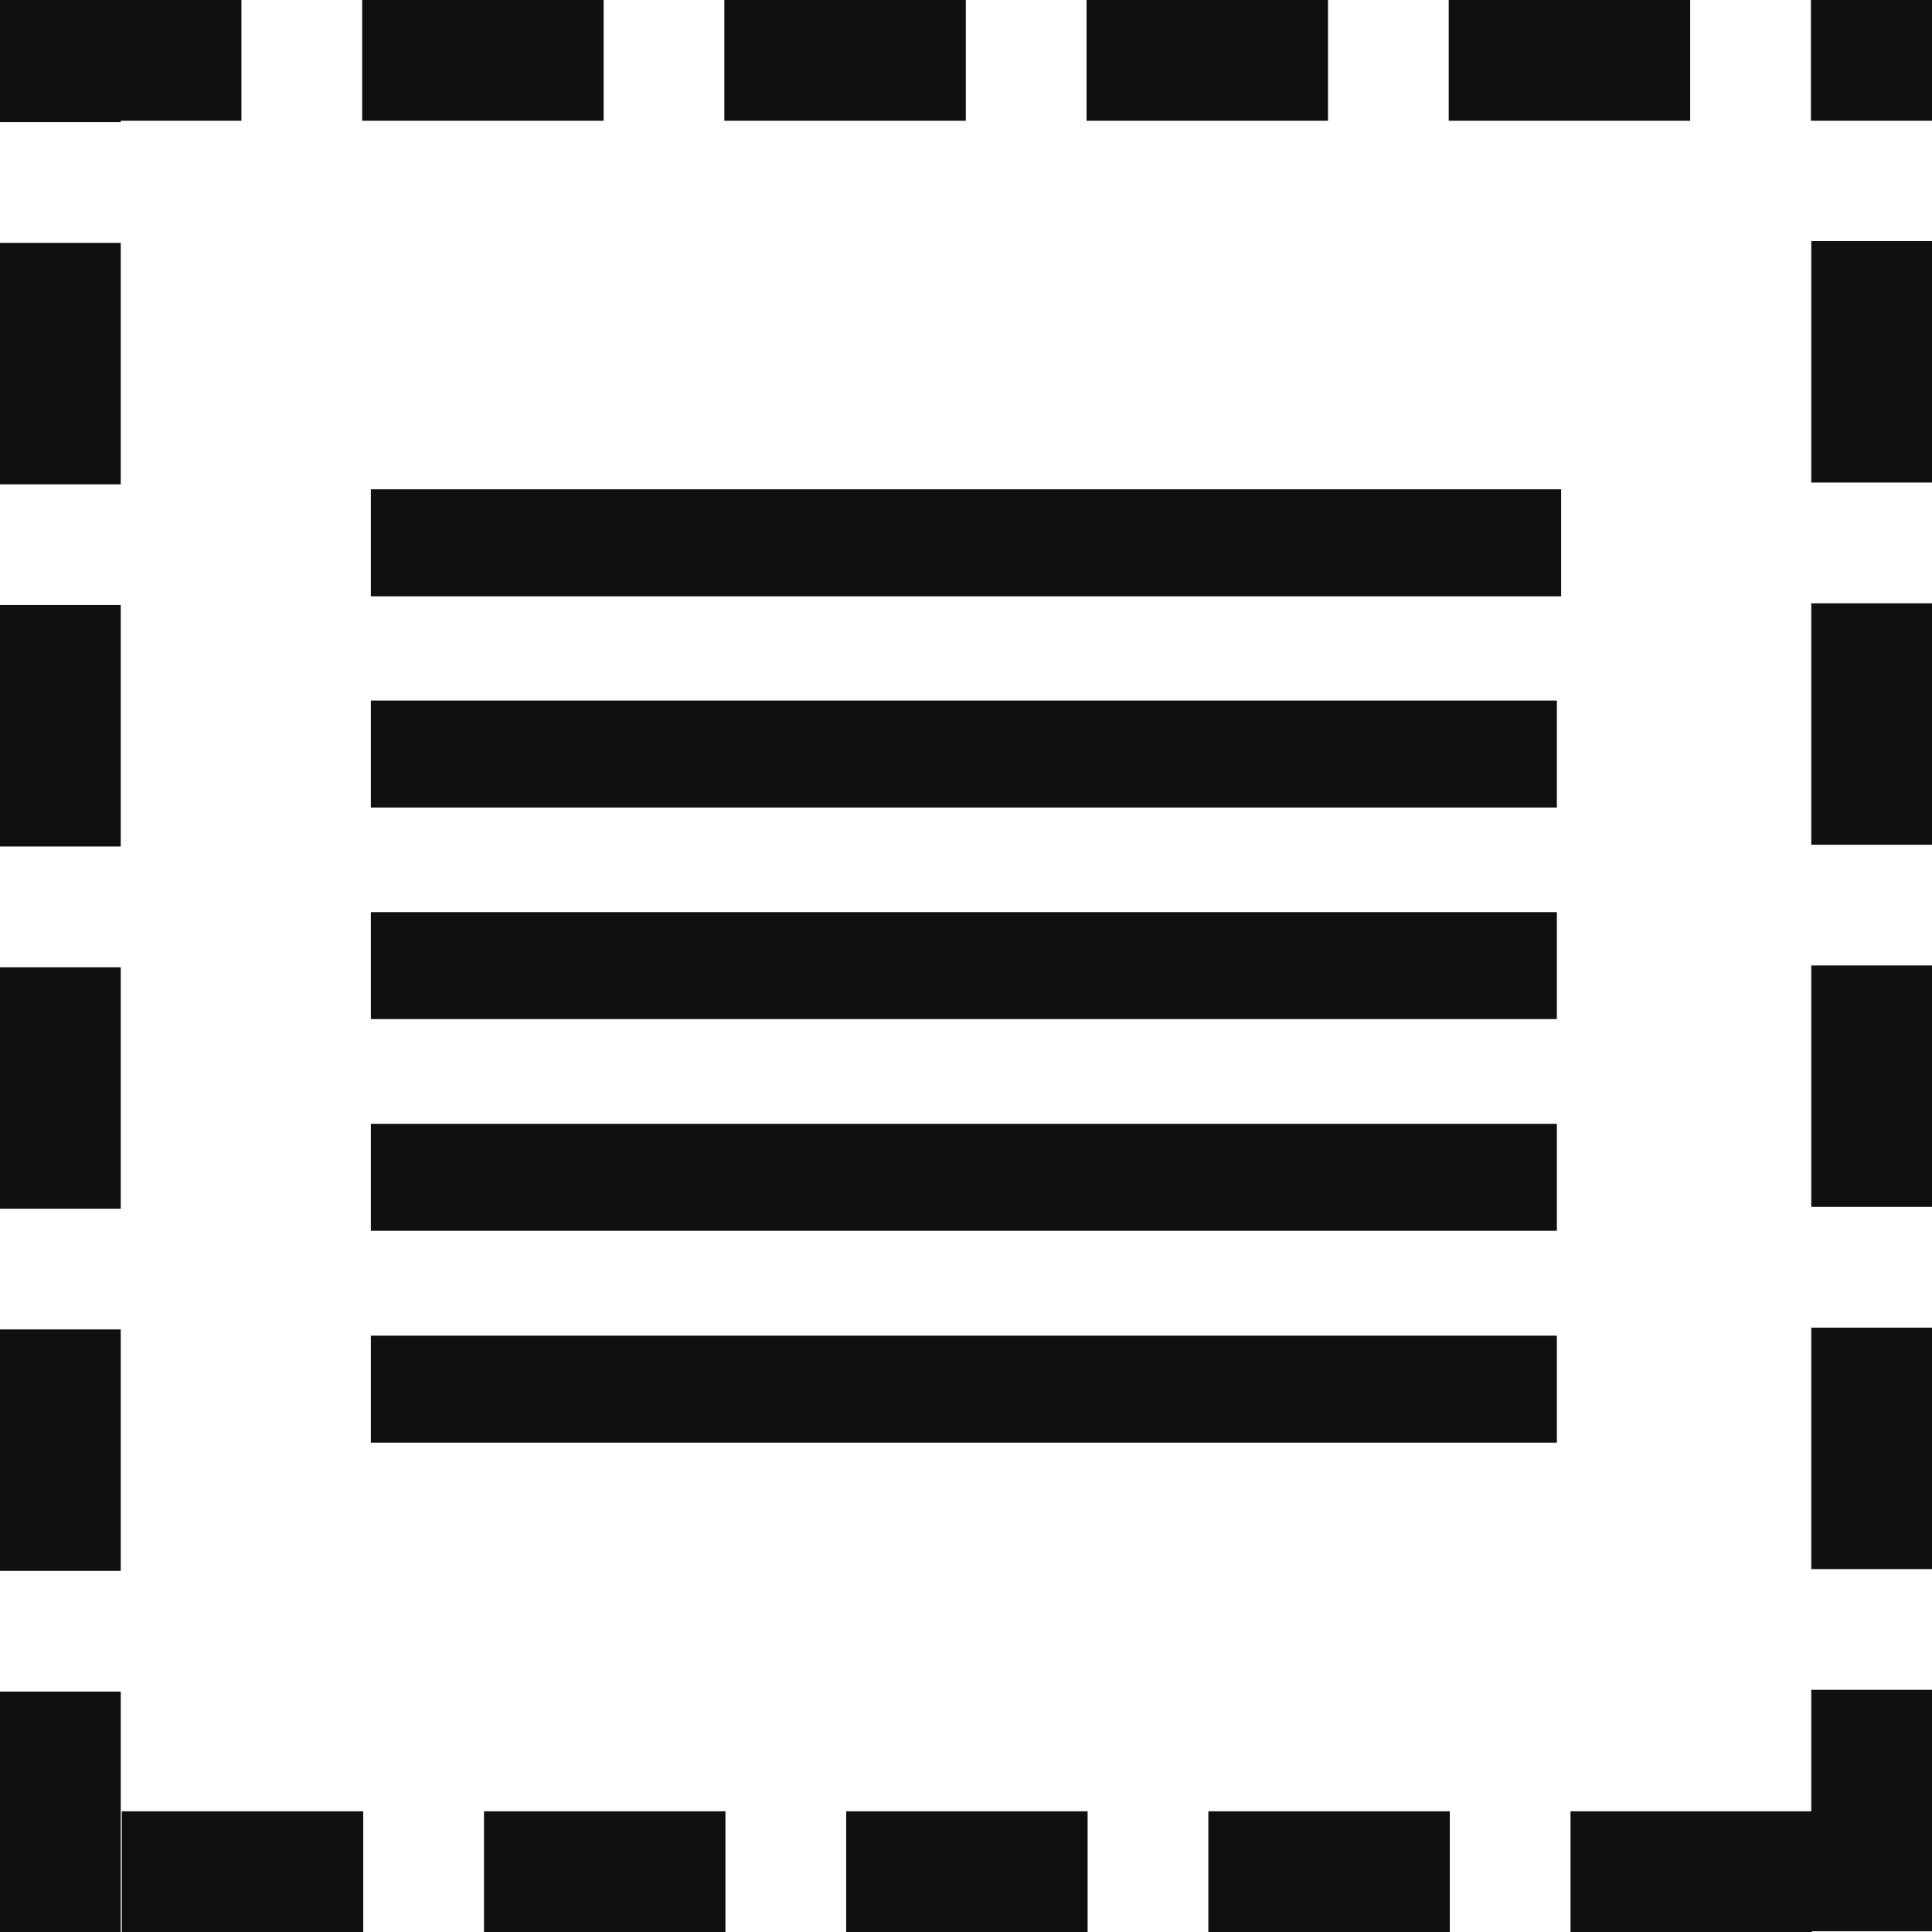
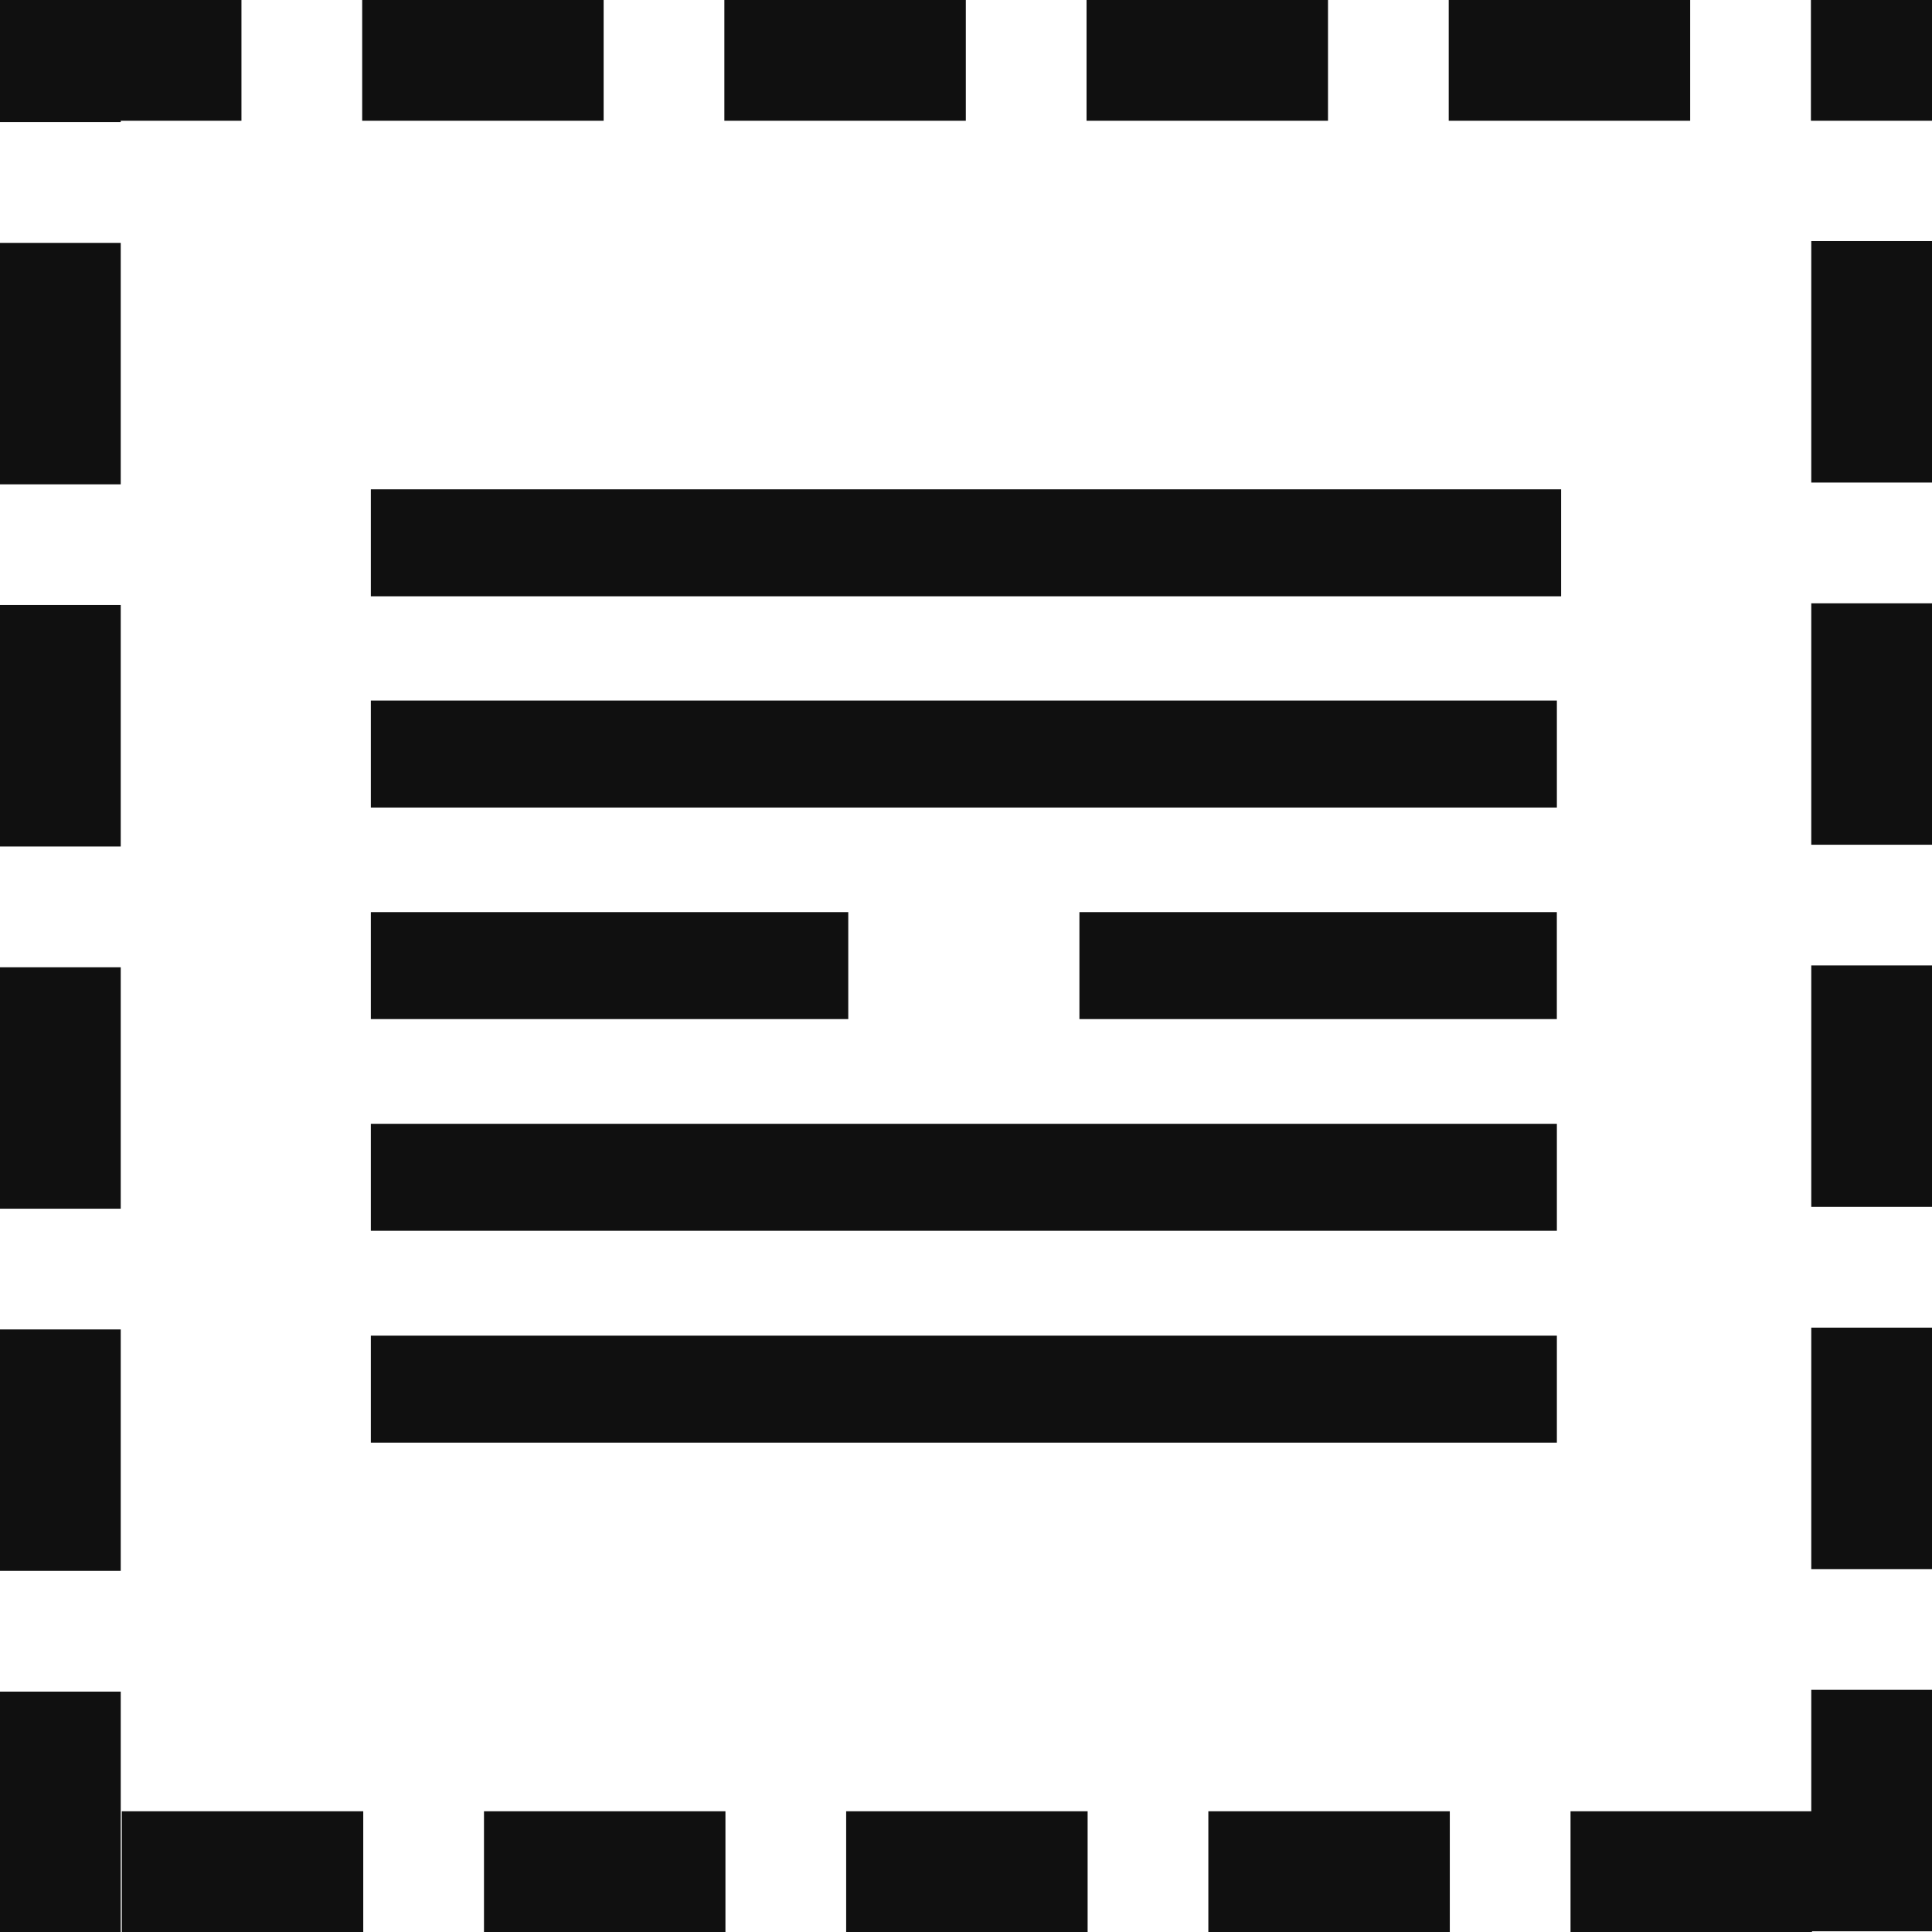
<svg xmlns="http://www.w3.org/2000/svg" xml:space="preserve" width="64px" height="64px" version="1.1" shape-rendering="geometricPrecision" text-rendering="geometricPrecision" image-rendering="optimizeQuality" fill-rule="evenodd" clip-rule="evenodd" viewBox="0 0 6400000 6400000">
  <g id="Warstwa_x0020_1">
    <g>
      <path fill="#101010" d="M799852 0l0 399926 -399926 0 0 4725 -399926 0 0 -4725 0 -399926 399926 0 399926 0zm5600148 0l0 399926 -401107 0 0 -399926 1181 0 399926 0zm-6400000 6400000l0 -399926 0 -396383 399926 0 0 796309 -396383 0 -3543 0zm1999631 -6400000l0 399926 -799852 0 0 -399926 799852 0zm1199778 0l0 399926 -799852 0 0 -399926 799852 0zm1199779 0l0 399926 -799852 0 0 -399926 799852 0zm1199779 0l0 399926 -799853 0 0 -399926 799853 0zm801033 1598524l-399926 0 0 -799853 399926 0 0 799853zm0 1199778l-399926 0 0 -799852 399926 0 0 799852zm0 1199779l-399926 0 0 -799853 399926 0 0 799853zm0 1199778l-399926 0 0 -799852 399926 0 0 799852zm0 1199779l-397564 0 0 2362 -799852 0 0 -399926 797490 0 0 -402289 399926 0 0 799853zm-2397195 2362l0 -399926 799853 0 0 399926 -799853 0zm-1199778 0l0 -399926 799852 0 0 399926 -799852 0zm-1199779 0l0 -399926 799852 0 0 399926 -799852 0zm-1199778 0l0 -399926 799852 0 0 399926 -799852 0zm-403470 -1996088l399926 0 0 799853 -399926 0 0 -799853zm0 -1199778l399926 0 0 799852 -399926 0 0 -799852zm0 -1199779l399926 0 0 799853 -399926 0 0 -799853zm0 -1199778l399926 0 0 799852 -399926 0 0 -799852z" />
    </g>
-     <g>
-       <polygon fill="#101010" fill-rule="nonzero" points="1228480,1620965 5171402,1620965 5171402,1975300 1228480,1975300 " />
-       <polygon fill="#101010" fill-rule="nonzero" points="1228480,2320777 5157347,2320777 5157347,2675112 1228480,2675112 " />
-       <polygon fill="#101010" fill-rule="nonzero" points="1228480,3021533 5157347,3021533 5157347,3375868 1228480,3375868 " />
-       <polygon fill="#101010" fill-rule="nonzero" points="1228480,3722762 5157347,3722762 5157347,4077097 1228480,4077097 " />
-       <polygon fill="#101010" fill-rule="nonzero" points="1228480,4424582 5157347,4424582 5157347,4778917 1228480,4778917 " />
-     </g>
+     <polygon fill="#101010" fill-rule="nonzero" points="1228480,1620965 5171402,1620965 5171402,1975300 1228480,1975300 " />
+     <polygon fill="#101010" fill-rule="nonzero" points="1228480,2320777 5157347,2320777 5157347,2675112 1228480,2675112 " />
+     <polygon fill="#101010" fill-rule="nonzero" points="1228480,3021533 2809995,3021533 2809995,3375868 1228480,3375868 " />
+     <polygon fill="#101010" fill-rule="nonzero" points="1228480,3722762 5157347,3722762 5157347,4077097 1228480,4077097 " />
+     <polygon fill="#101010" fill-rule="nonzero" points="1228480,4424582 5157347,4424582 5157347,4778917 1228480,4778917 " />
+     <polygon fill="#101010" fill-rule="nonzero" points="3575713,3021533 5157229,3021533 5157229,3375868 3575713,3375868 " />
  </g>
</svg>
